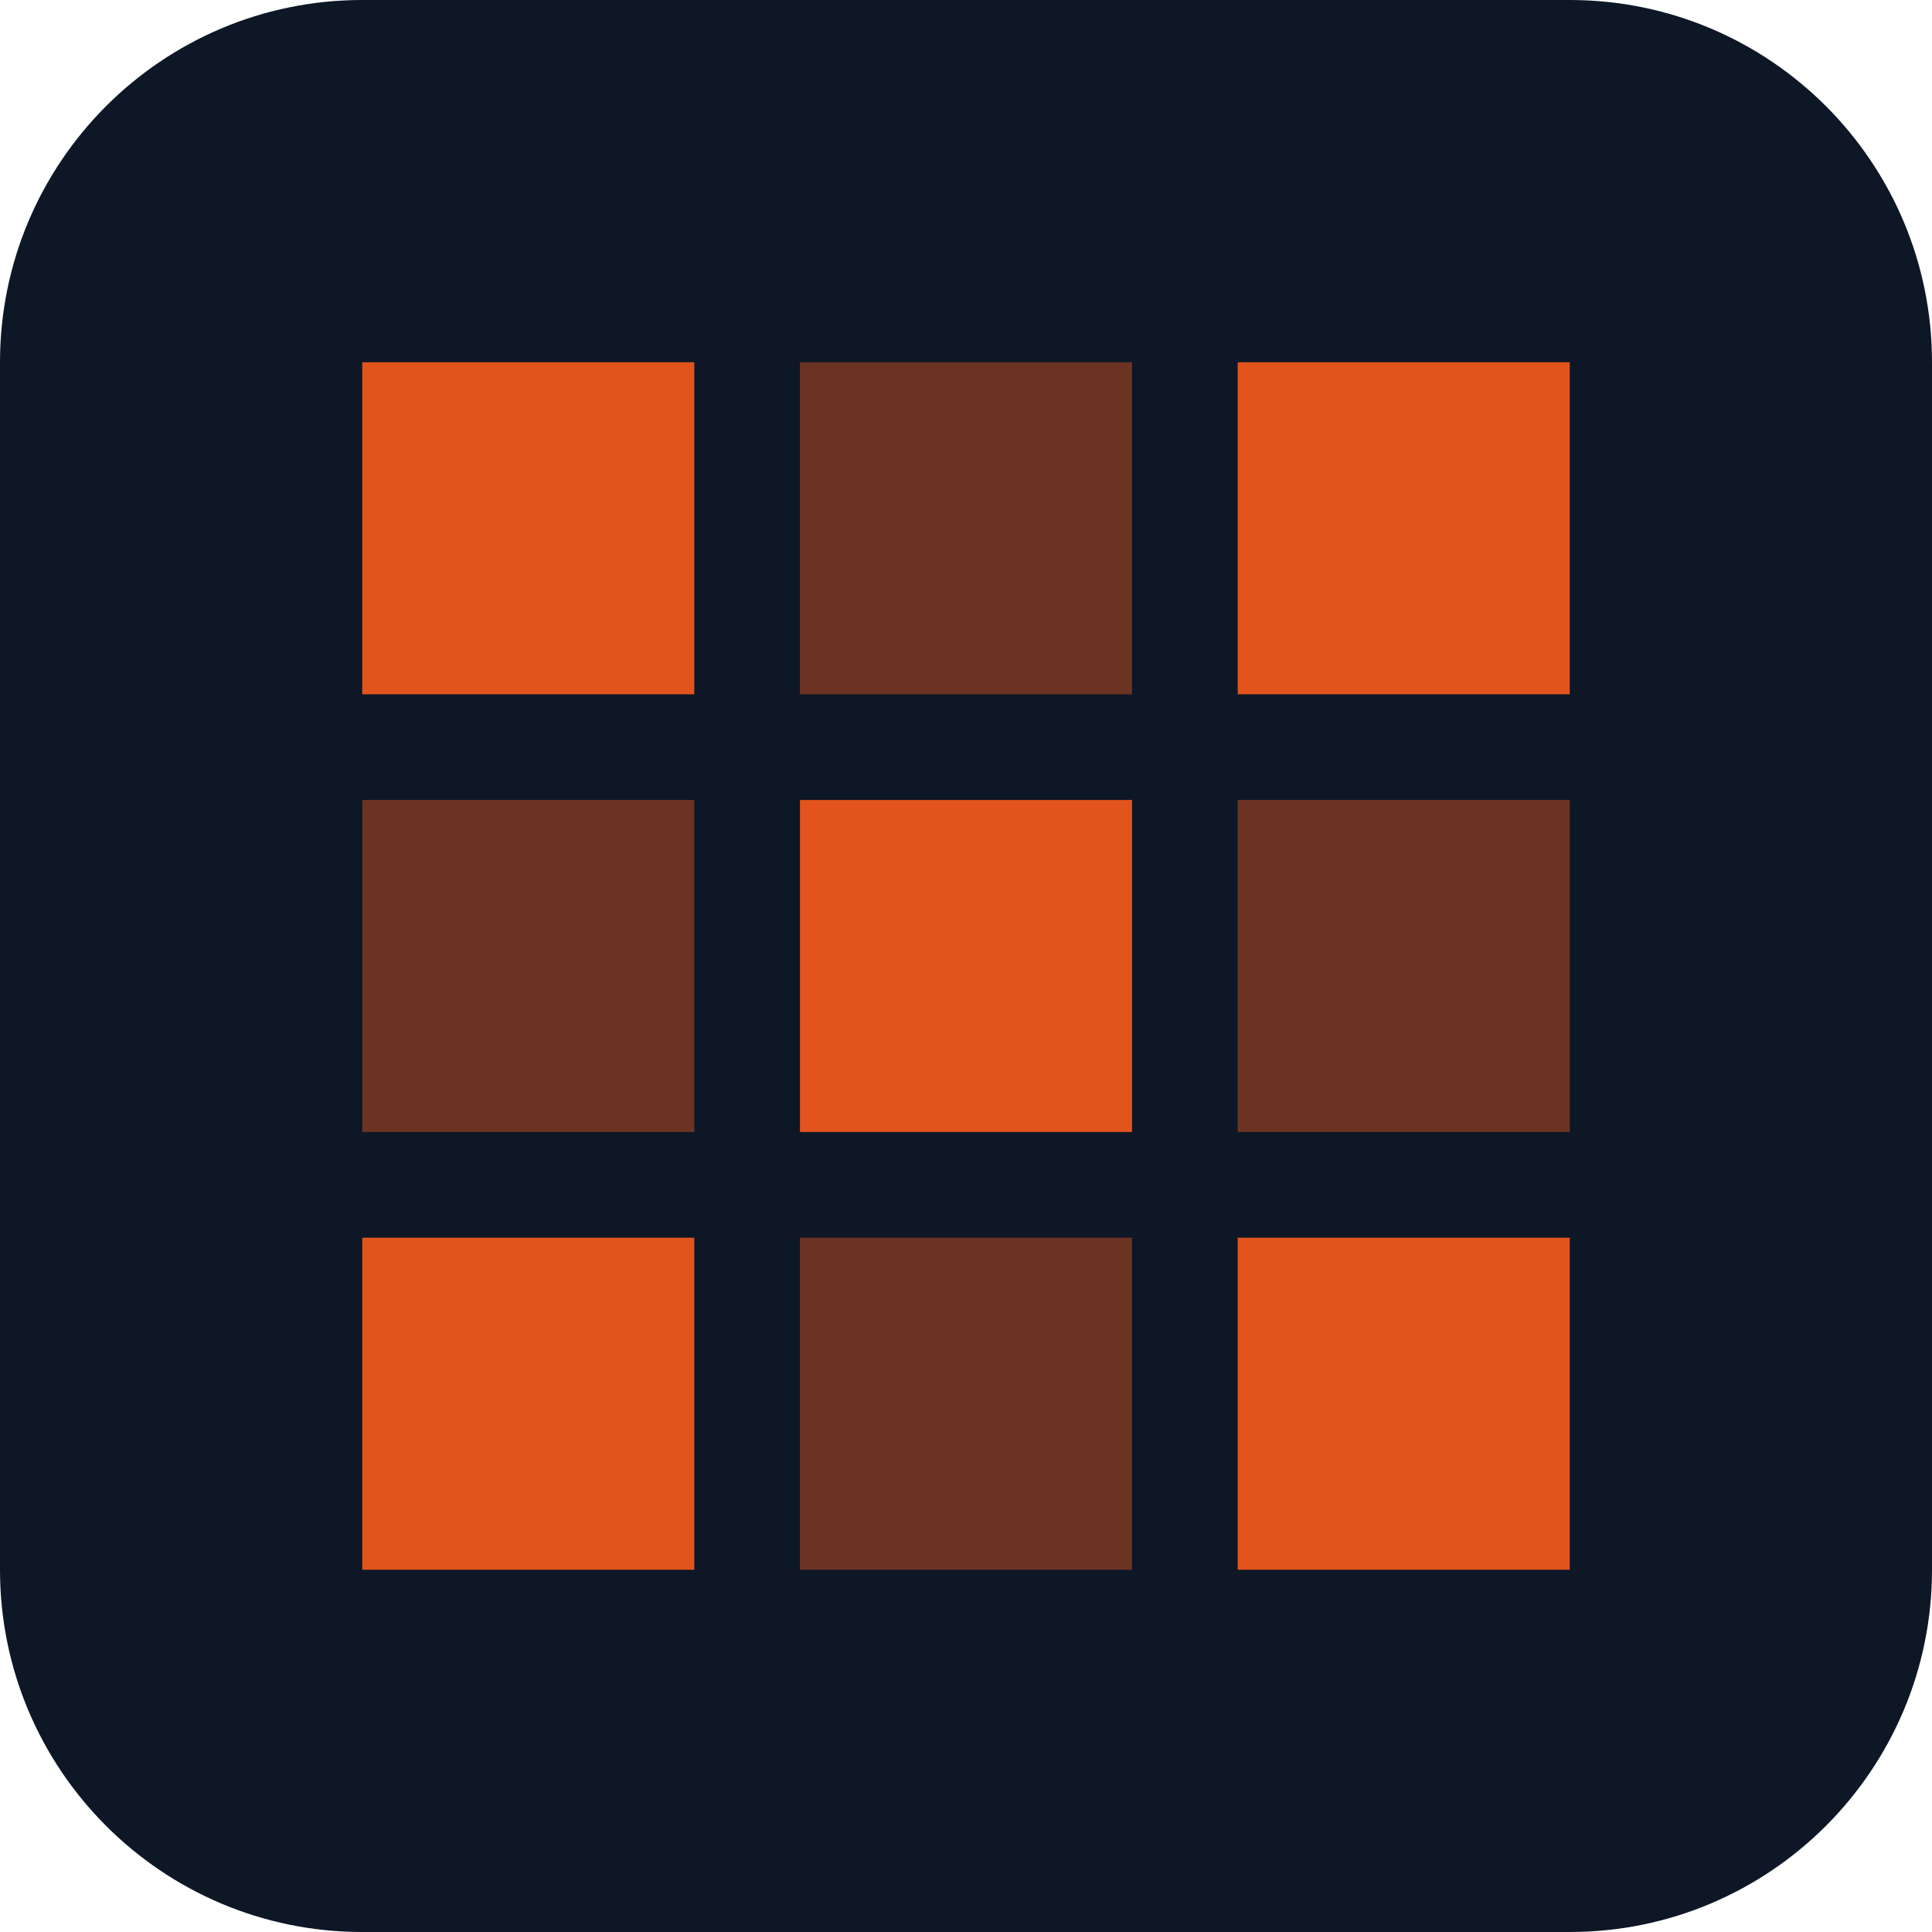
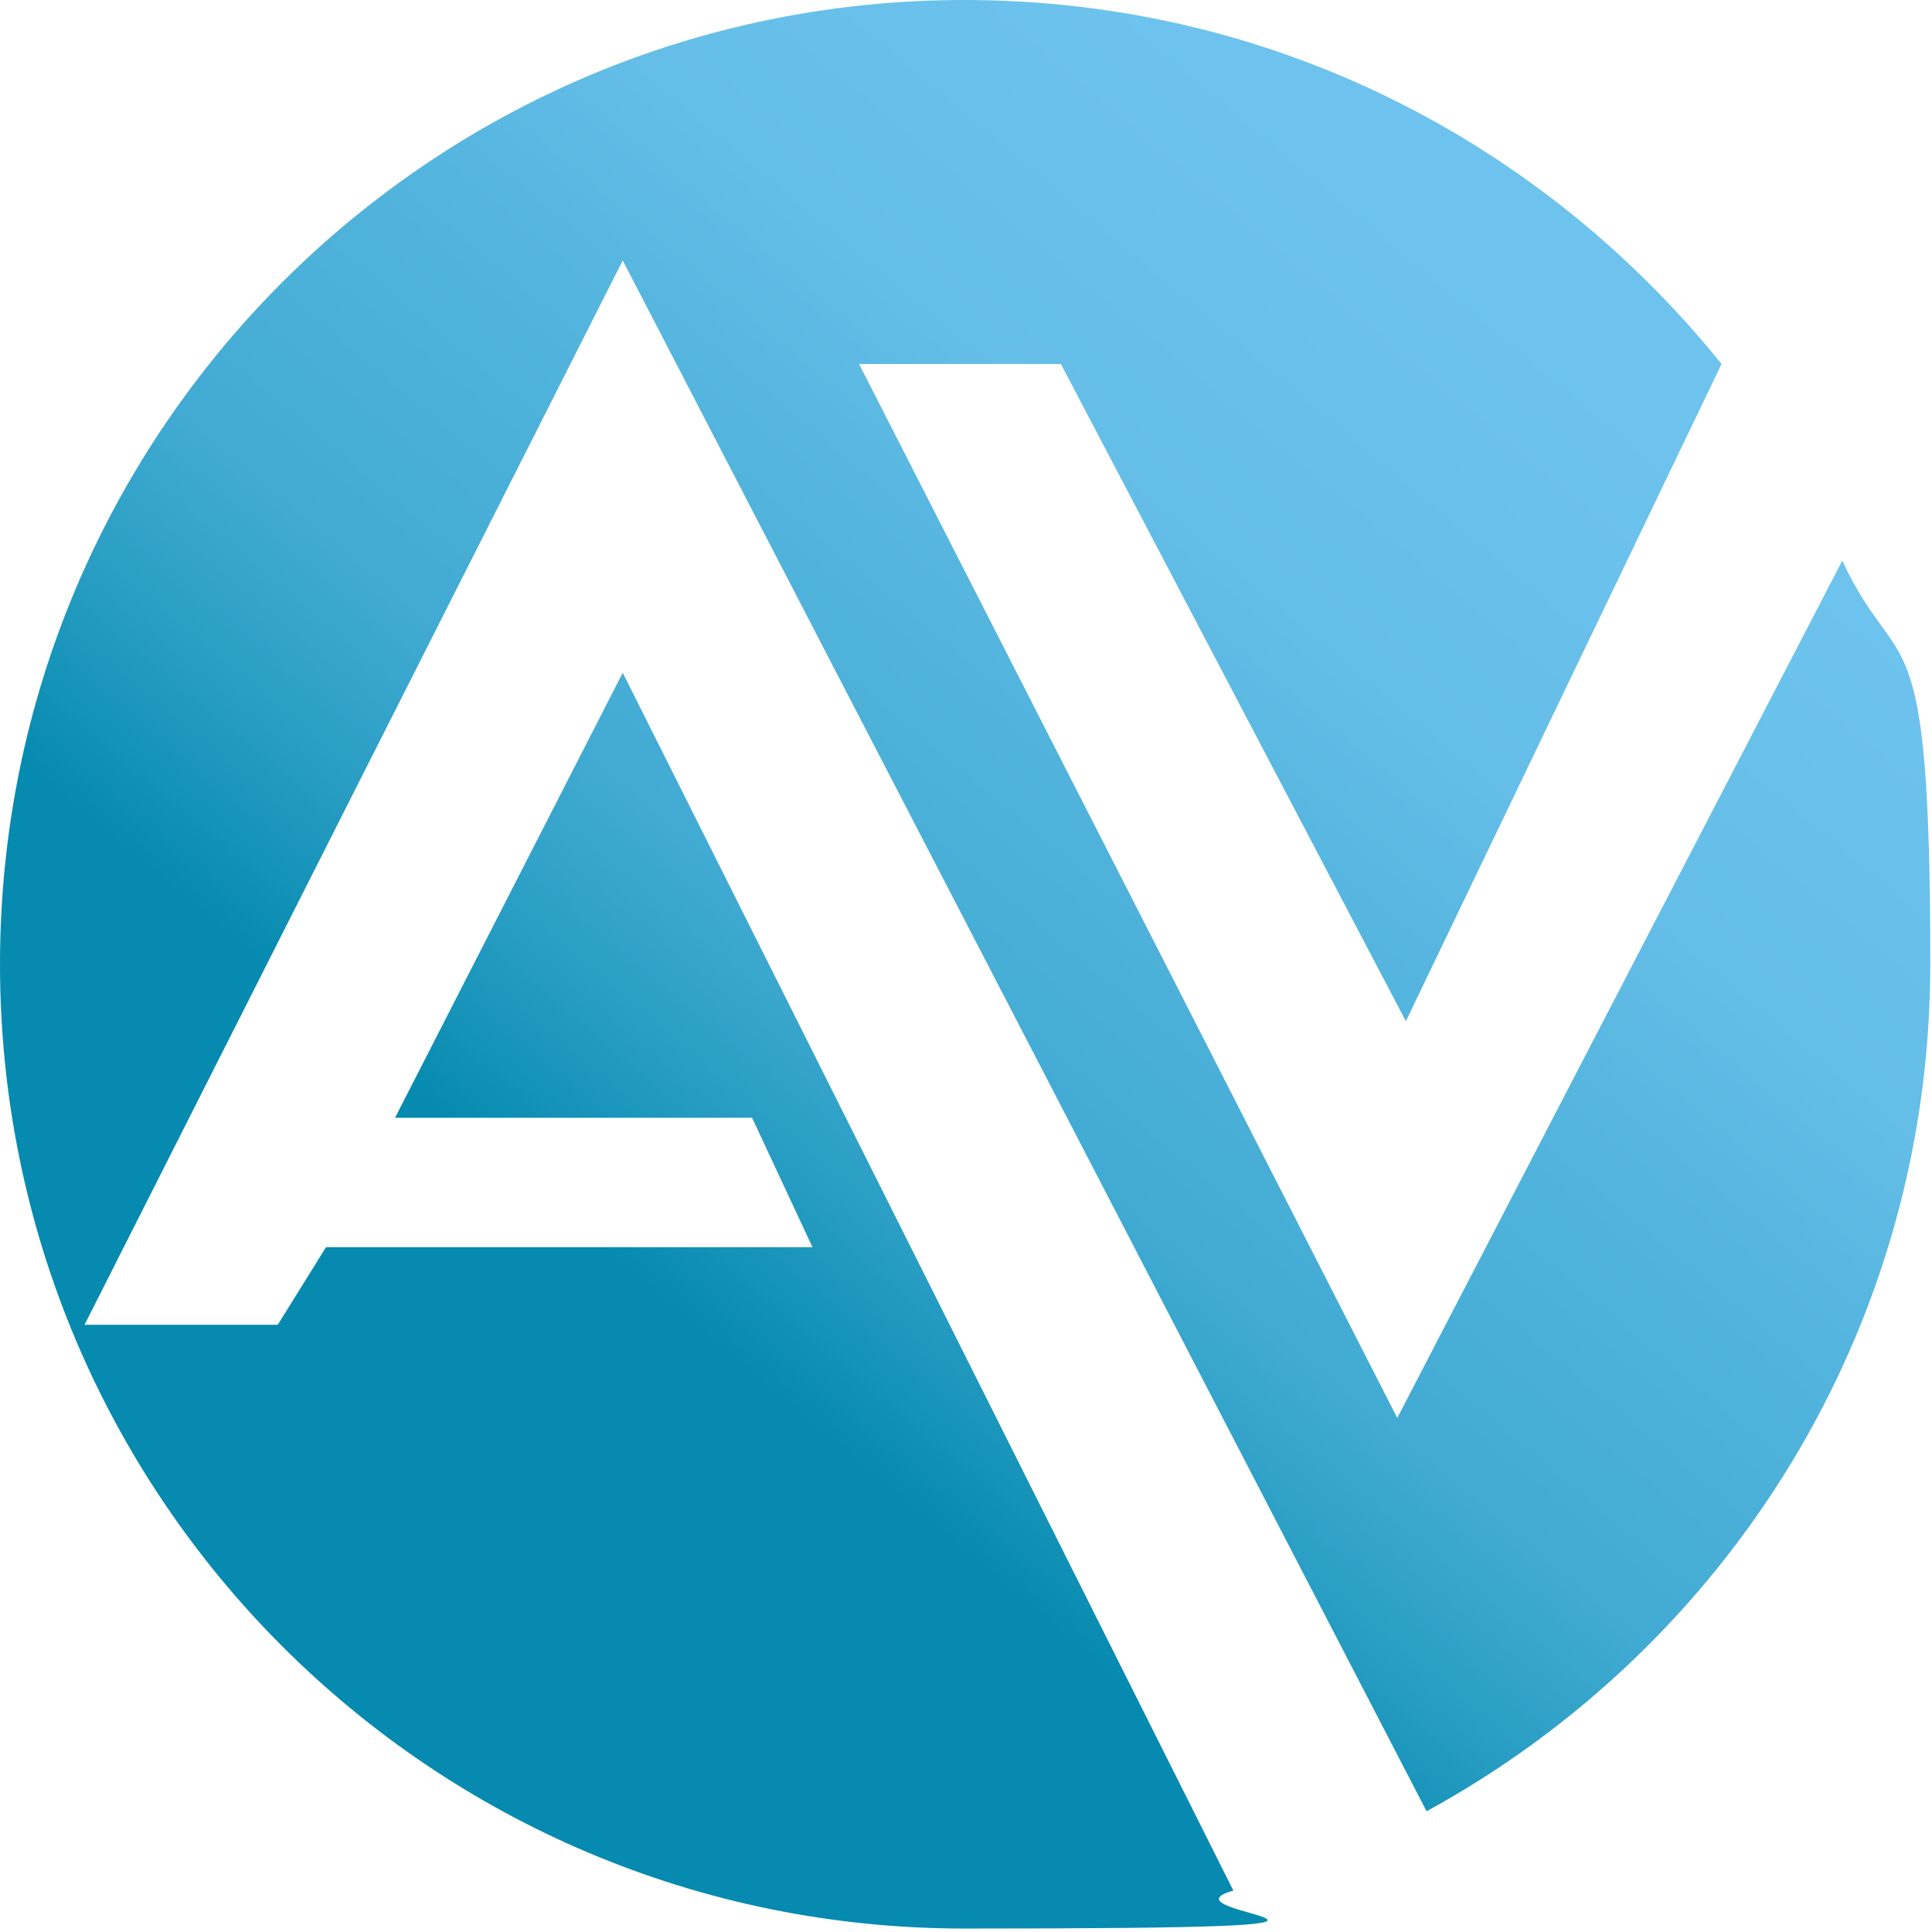
- <svg xmlns="http://www.w3.org/2000/svg" viewBox="0 0 32 32">
-   <rect width="32" height="32" rx="6" fill="#0d1726" />
-   <g fill="#e2541c">
-     <rect x="6" y="6" width="5.5" height="5.5" />
-     <rect x="13.25" y="6" width="5.5" height="5.5" opacity=".45" />
-     <rect x="20.5" y="6" width="5.5" height="5.5" />
-     <rect x="6" y="13.25" width="5.5" height="5.5" opacity=".45" />
-     <rect x="13.25" y="13.25" width="5.5" height="5.5" />
-     <rect x="20.5" y="13.25" width="5.5" height="5.5" opacity=".45" />
-     <rect x="6" y="20.5" width="5.5" height="5.5" />
-     <rect x="13.25" y="20.5" width="5.5" height="5.5" opacity=".45" />
-     <rect x="20.5" y="20.5" width="5.5" height="5.5" />
+ <svg xmlns="http://www.w3.org/2000/svg" viewBox="0 0 112 112">
+   <defs>
+     <clipPath id="avclip">
+       <path fill="none" d="M0,55.9c0,30.9,25,55.9,55.9,55.9s10.6-.8,15.6-2.2L36.1,39l-13.2,25.8h20.7l3.5,7.5h-28.2l-2.8,4.5H4.9L36.1,15.1l46.6,89.9c17.4-9.5,29.2-27.9,29.2-49.1s-1.8-16.3-5.1-23.4l-25.8,49.7-31.2-61.1h11.7l20,38.1,18.3-38.1C89.4,8.2,73.7,0,55.9,0,25,0,0,25,0,55.9Z" />
+     </clipPath>
+     <linearGradient id="avgrad" x1="-878.2" y1="-78.6" x2="-876.7" y2="-78.6" gradientTransform="translate(-63794 5779.1) rotate(-180) scale(72.8 -72.8)" gradientUnits="userSpaceOnUse">
+       <stop offset="0" stop-color="#70c5ef" />
+       <stop offset=".3" stop-color="#6dc3ed" />
+       <stop offset=".5" stop-color="#65bee8" />
+       <stop offset=".6" stop-color="#56b6df" />
+       <stop offset=".8" stop-color="#42abd3" />
+       <stop offset=".9" stop-color="#289dc3" />
+       <stop offset="1" stop-color="#068aaf" />
+     </linearGradient>
+   </defs>
+   <g clip-path="url(#avclip)">
+     <rect fill="url(#avgrad)" x="-22.9" y="-22.9" width="157.6" height="157.6" transform="translate(-22.9 62.8) rotate(-50)" />
  </g>
</svg>
